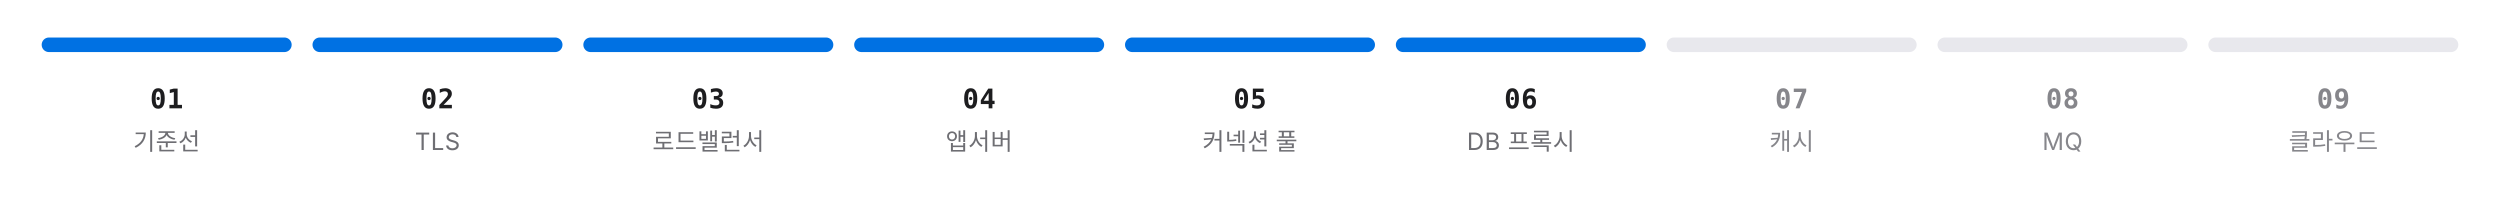
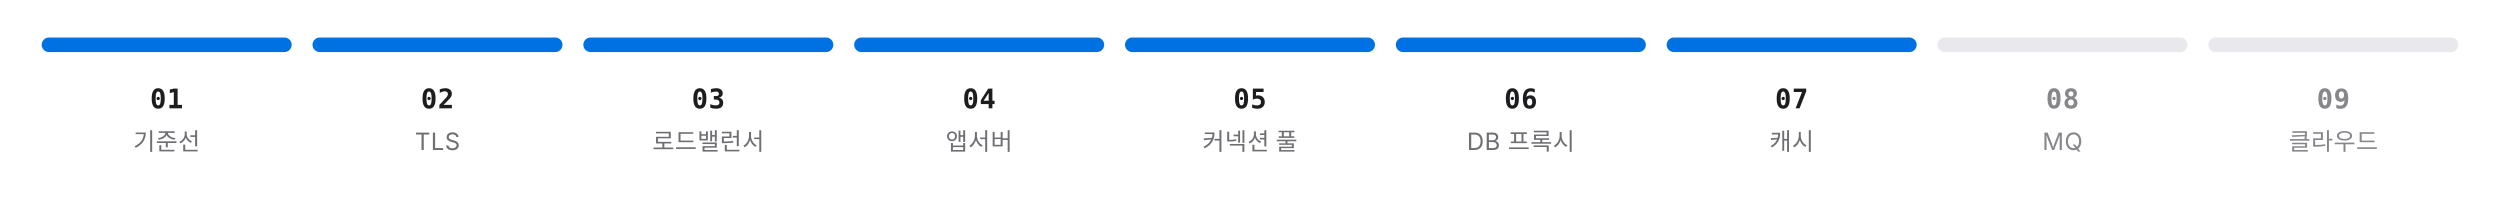
- <svg xmlns="http://www.w3.org/2000/svg" viewBox="0 0 1200 96" width="1200" height="96" role="img" aria-label="Phase 로드맵: 01 기준선, 02 TLS, 03 로드밸런서, 04 앱서버, 05 커넥션 풀, 06 DB 프록시 완료 / 07 캐시, 08 MQ, 09 클라우드 예정">
+ <svg xmlns="http://www.w3.org/2000/svg" viewBox="0 0 1200 96" width="1200" height="96" role="img" aria-label="Phase 로드맵: 01 기준선, 02 TLS, 03 로드밸런서, 04 앱서버, 05 커넥션 풀, 06 DB 프록시, 07 캐시 완료 / 08 MQ, 09 클라우드 예정">
  <rect x="20" y="18" width="120" height="7" rx="3.5" fill="#0071e3" />
  <text x="80" y="52" font-family="ui-monospace, SFMono-Regular, 'SF Mono', Menlo, monospace" font-size="13" font-weight="600" letter-spacing="0.3" fill="#1d1d1f" text-anchor="middle">01</text>
  <text x="80" y="72" font-family="-apple-system, BlinkMacSystemFont, 'Apple SD Gothic Neo', 'Segoe UI', 'Malgun Gothic', 'Noto Sans KR', system-ui, sans-serif" font-size="11.5" font-weight="400" letter-spacing="0.2" fill="#6e6e73" text-anchor="middle">기준선</text>
  <rect x="150" y="18" width="120" height="7" rx="3.5" fill="#0071e3" />
  <text x="210" y="52" font-family="ui-monospace, SFMono-Regular, 'SF Mono', Menlo, monospace" font-size="13" font-weight="600" letter-spacing="0.3" fill="#1d1d1f" text-anchor="middle">02</text>
  <text x="210" y="72" font-family="-apple-system, BlinkMacSystemFont, 'Apple SD Gothic Neo', 'Segoe UI', 'Malgun Gothic', 'Noto Sans KR', system-ui, sans-serif" font-size="11.5" font-weight="400" letter-spacing="0.2" fill="#6e6e73" text-anchor="middle">TLS</text>
  <rect x="280" y="18" width="120" height="7" rx="3.5" fill="#0071e3" />
  <text x="340" y="52" font-family="ui-monospace, SFMono-Regular, 'SF Mono', Menlo, monospace" font-size="13" font-weight="600" letter-spacing="0.3" fill="#1d1d1f" text-anchor="middle">03</text>
  <text x="340" y="72" font-family="-apple-system, BlinkMacSystemFont, 'Apple SD Gothic Neo', 'Segoe UI', 'Malgun Gothic', 'Noto Sans KR', system-ui, sans-serif" font-size="11.5" font-weight="400" letter-spacing="0.2" fill="#6e6e73" text-anchor="middle">로드밸런서</text>
  <rect x="410" y="18" width="120" height="7" rx="3.5" fill="#0071e3" />
  <text x="470" y="52" font-family="ui-monospace, SFMono-Regular, 'SF Mono', Menlo, monospace" font-size="13" font-weight="600" letter-spacing="0.3" fill="#1d1d1f" text-anchor="middle">04</text>
  <text x="470" y="72" font-family="-apple-system, BlinkMacSystemFont, 'Apple SD Gothic Neo', 'Segoe UI', 'Malgun Gothic', 'Noto Sans KR', system-ui, sans-serif" font-size="11.5" font-weight="400" letter-spacing="0.2" fill="#6e6e73" text-anchor="middle">앱서버</text>
  <rect x="540" y="18" width="120" height="7" rx="3.5" fill="#0071e3" />
  <text x="600" y="52" font-family="ui-monospace, SFMono-Regular, 'SF Mono', Menlo, monospace" font-size="13" font-weight="600" letter-spacing="0.3" fill="#1d1d1f" text-anchor="middle">05</text>
  <text x="600" y="72" font-family="-apple-system, BlinkMacSystemFont, 'Apple SD Gothic Neo', 'Segoe UI', 'Malgun Gothic', 'Noto Sans KR', system-ui, sans-serif" font-size="11.5" font-weight="400" letter-spacing="0.2" fill="#6e6e73" text-anchor="middle">커넥션 풀</text>
  <rect x="670" y="18" width="120" height="7" rx="3.5" fill="#0071e3" />
  <text x="730" y="52" font-family="ui-monospace, SFMono-Regular, 'SF Mono', Menlo, monospace" font-size="13" font-weight="600" letter-spacing="0.3" fill="#1d1d1f" text-anchor="middle">06</text>
  <text x="730" y="72" font-family="-apple-system, BlinkMacSystemFont, 'Apple SD Gothic Neo', 'Segoe UI', 'Malgun Gothic', 'Noto Sans KR', system-ui, sans-serif" font-size="11.5" font-weight="400" letter-spacing="0.2" fill="#6e6e73" text-anchor="middle">DB 프록시</text>
-   <rect x="800" y="18" width="120" height="7" rx="3.5" fill="#e8e8ed" />
-   <text x="860" y="52" font-family="ui-monospace, SFMono-Regular, 'SF Mono', Menlo, monospace" font-size="13" font-weight="600" letter-spacing="0.3" fill="#86868b" text-anchor="middle">07</text>
-   <text x="860" y="72" font-family="-apple-system, BlinkMacSystemFont, 'Apple SD Gothic Neo', 'Segoe UI', 'Malgun Gothic', 'Noto Sans KR', system-ui, sans-serif" font-size="11.5" font-weight="400" letter-spacing="0.2" fill="#86868b" text-anchor="middle">캐시</text>
+   <rect x="800" y="18" width="120" height="7" rx="3.5" fill="#0071e3" />
+   <text x="860" y="52" font-family="ui-monospace, SFMono-Regular, 'SF Mono', Menlo, monospace" font-size="13" font-weight="600" letter-spacing="0.3" fill="#1d1d1f" text-anchor="middle">07</text>
+   <text x="860" y="72" font-family="-apple-system, BlinkMacSystemFont, 'Apple SD Gothic Neo', 'Segoe UI', 'Malgun Gothic', 'Noto Sans KR', system-ui, sans-serif" font-size="11.5" font-weight="400" letter-spacing="0.2" fill="#6e6e73" text-anchor="middle">캐시</text>
  <rect x="930" y="18" width="120" height="7" rx="3.5" fill="#e8e8ed" />
  <text x="990" y="52" font-family="ui-monospace, SFMono-Regular, 'SF Mono', Menlo, monospace" font-size="13" font-weight="600" letter-spacing="0.3" fill="#86868b" text-anchor="middle">08</text>
  <text x="990" y="72" font-family="-apple-system, BlinkMacSystemFont, 'Apple SD Gothic Neo', 'Segoe UI', 'Malgun Gothic', 'Noto Sans KR', system-ui, sans-serif" font-size="11.5" font-weight="400" letter-spacing="0.2" fill="#86868b" text-anchor="middle">MQ</text>
  <rect x="1060" y="18" width="120" height="7" rx="3.5" fill="#e8e8ed" />
  <text x="1120" y="52" font-family="ui-monospace, SFMono-Regular, 'SF Mono', Menlo, monospace" font-size="13" font-weight="600" letter-spacing="0.3" fill="#86868b" text-anchor="middle">09</text>
  <text x="1120" y="72" font-family="-apple-system, BlinkMacSystemFont, 'Apple SD Gothic Neo', 'Segoe UI', 'Malgun Gothic', 'Noto Sans KR', system-ui, sans-serif" font-size="11.5" font-weight="400" letter-spacing="0.2" fill="#86868b" text-anchor="middle">클라우드</text>
</svg>
